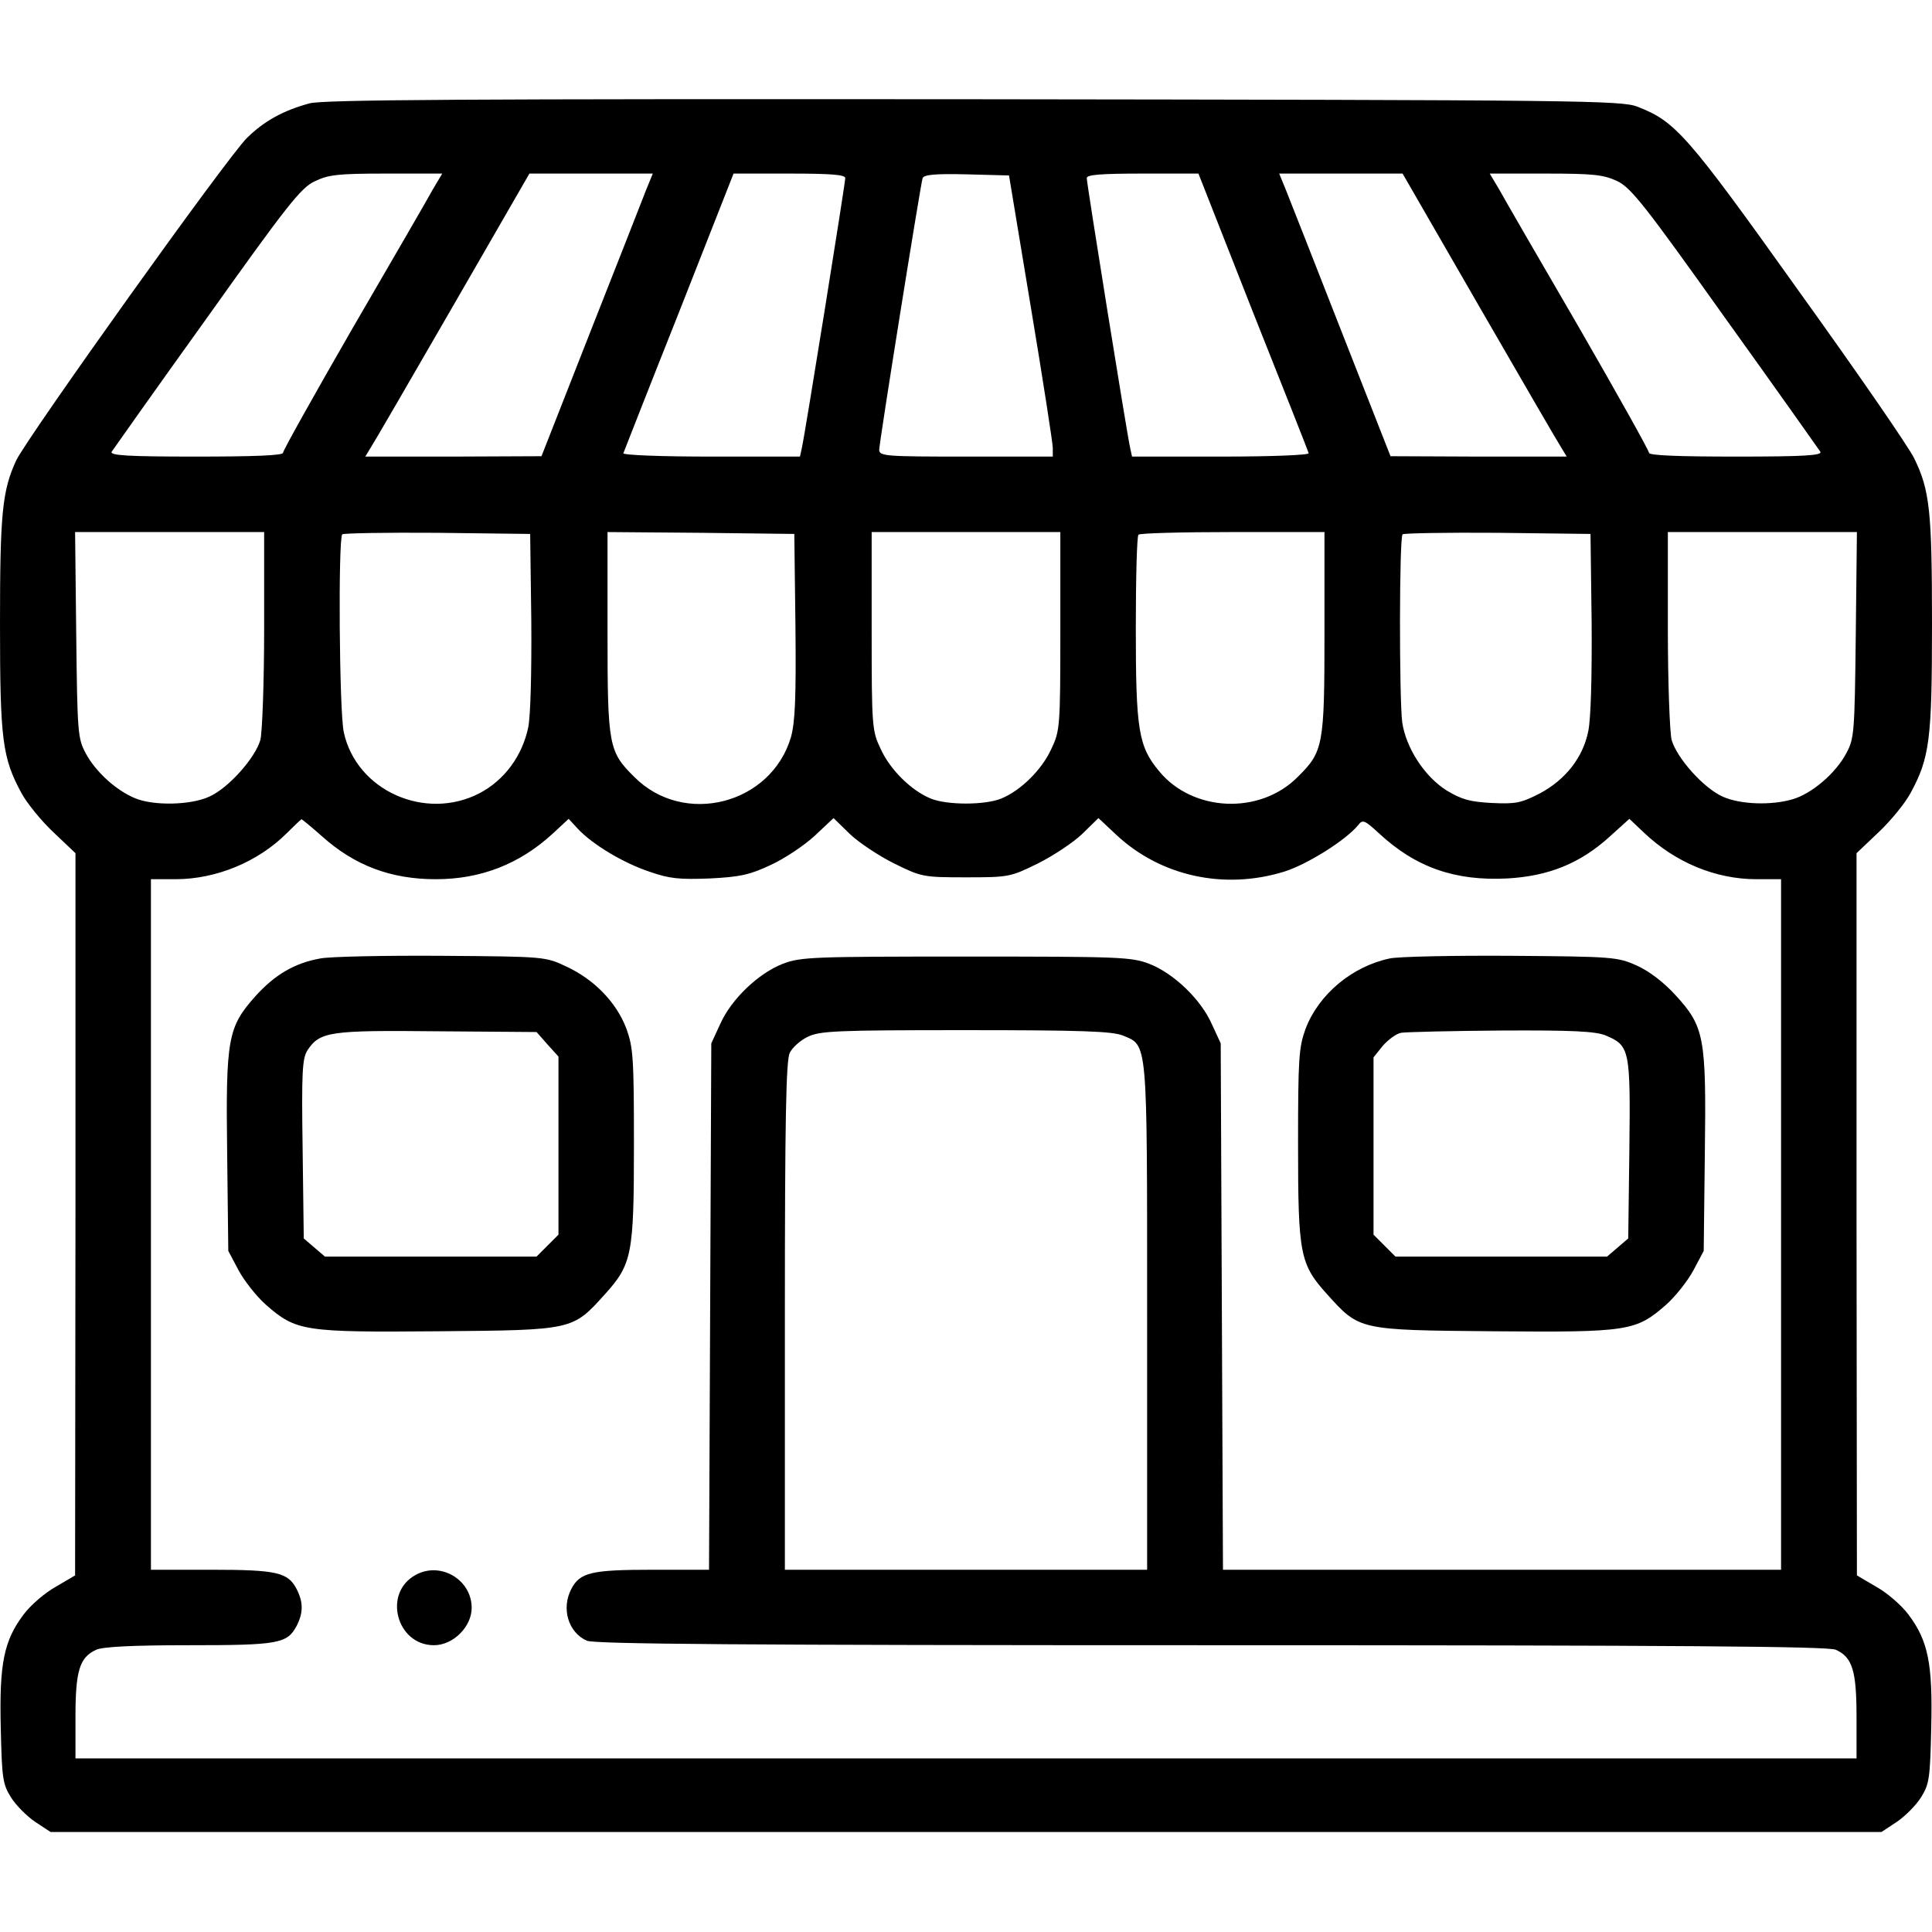
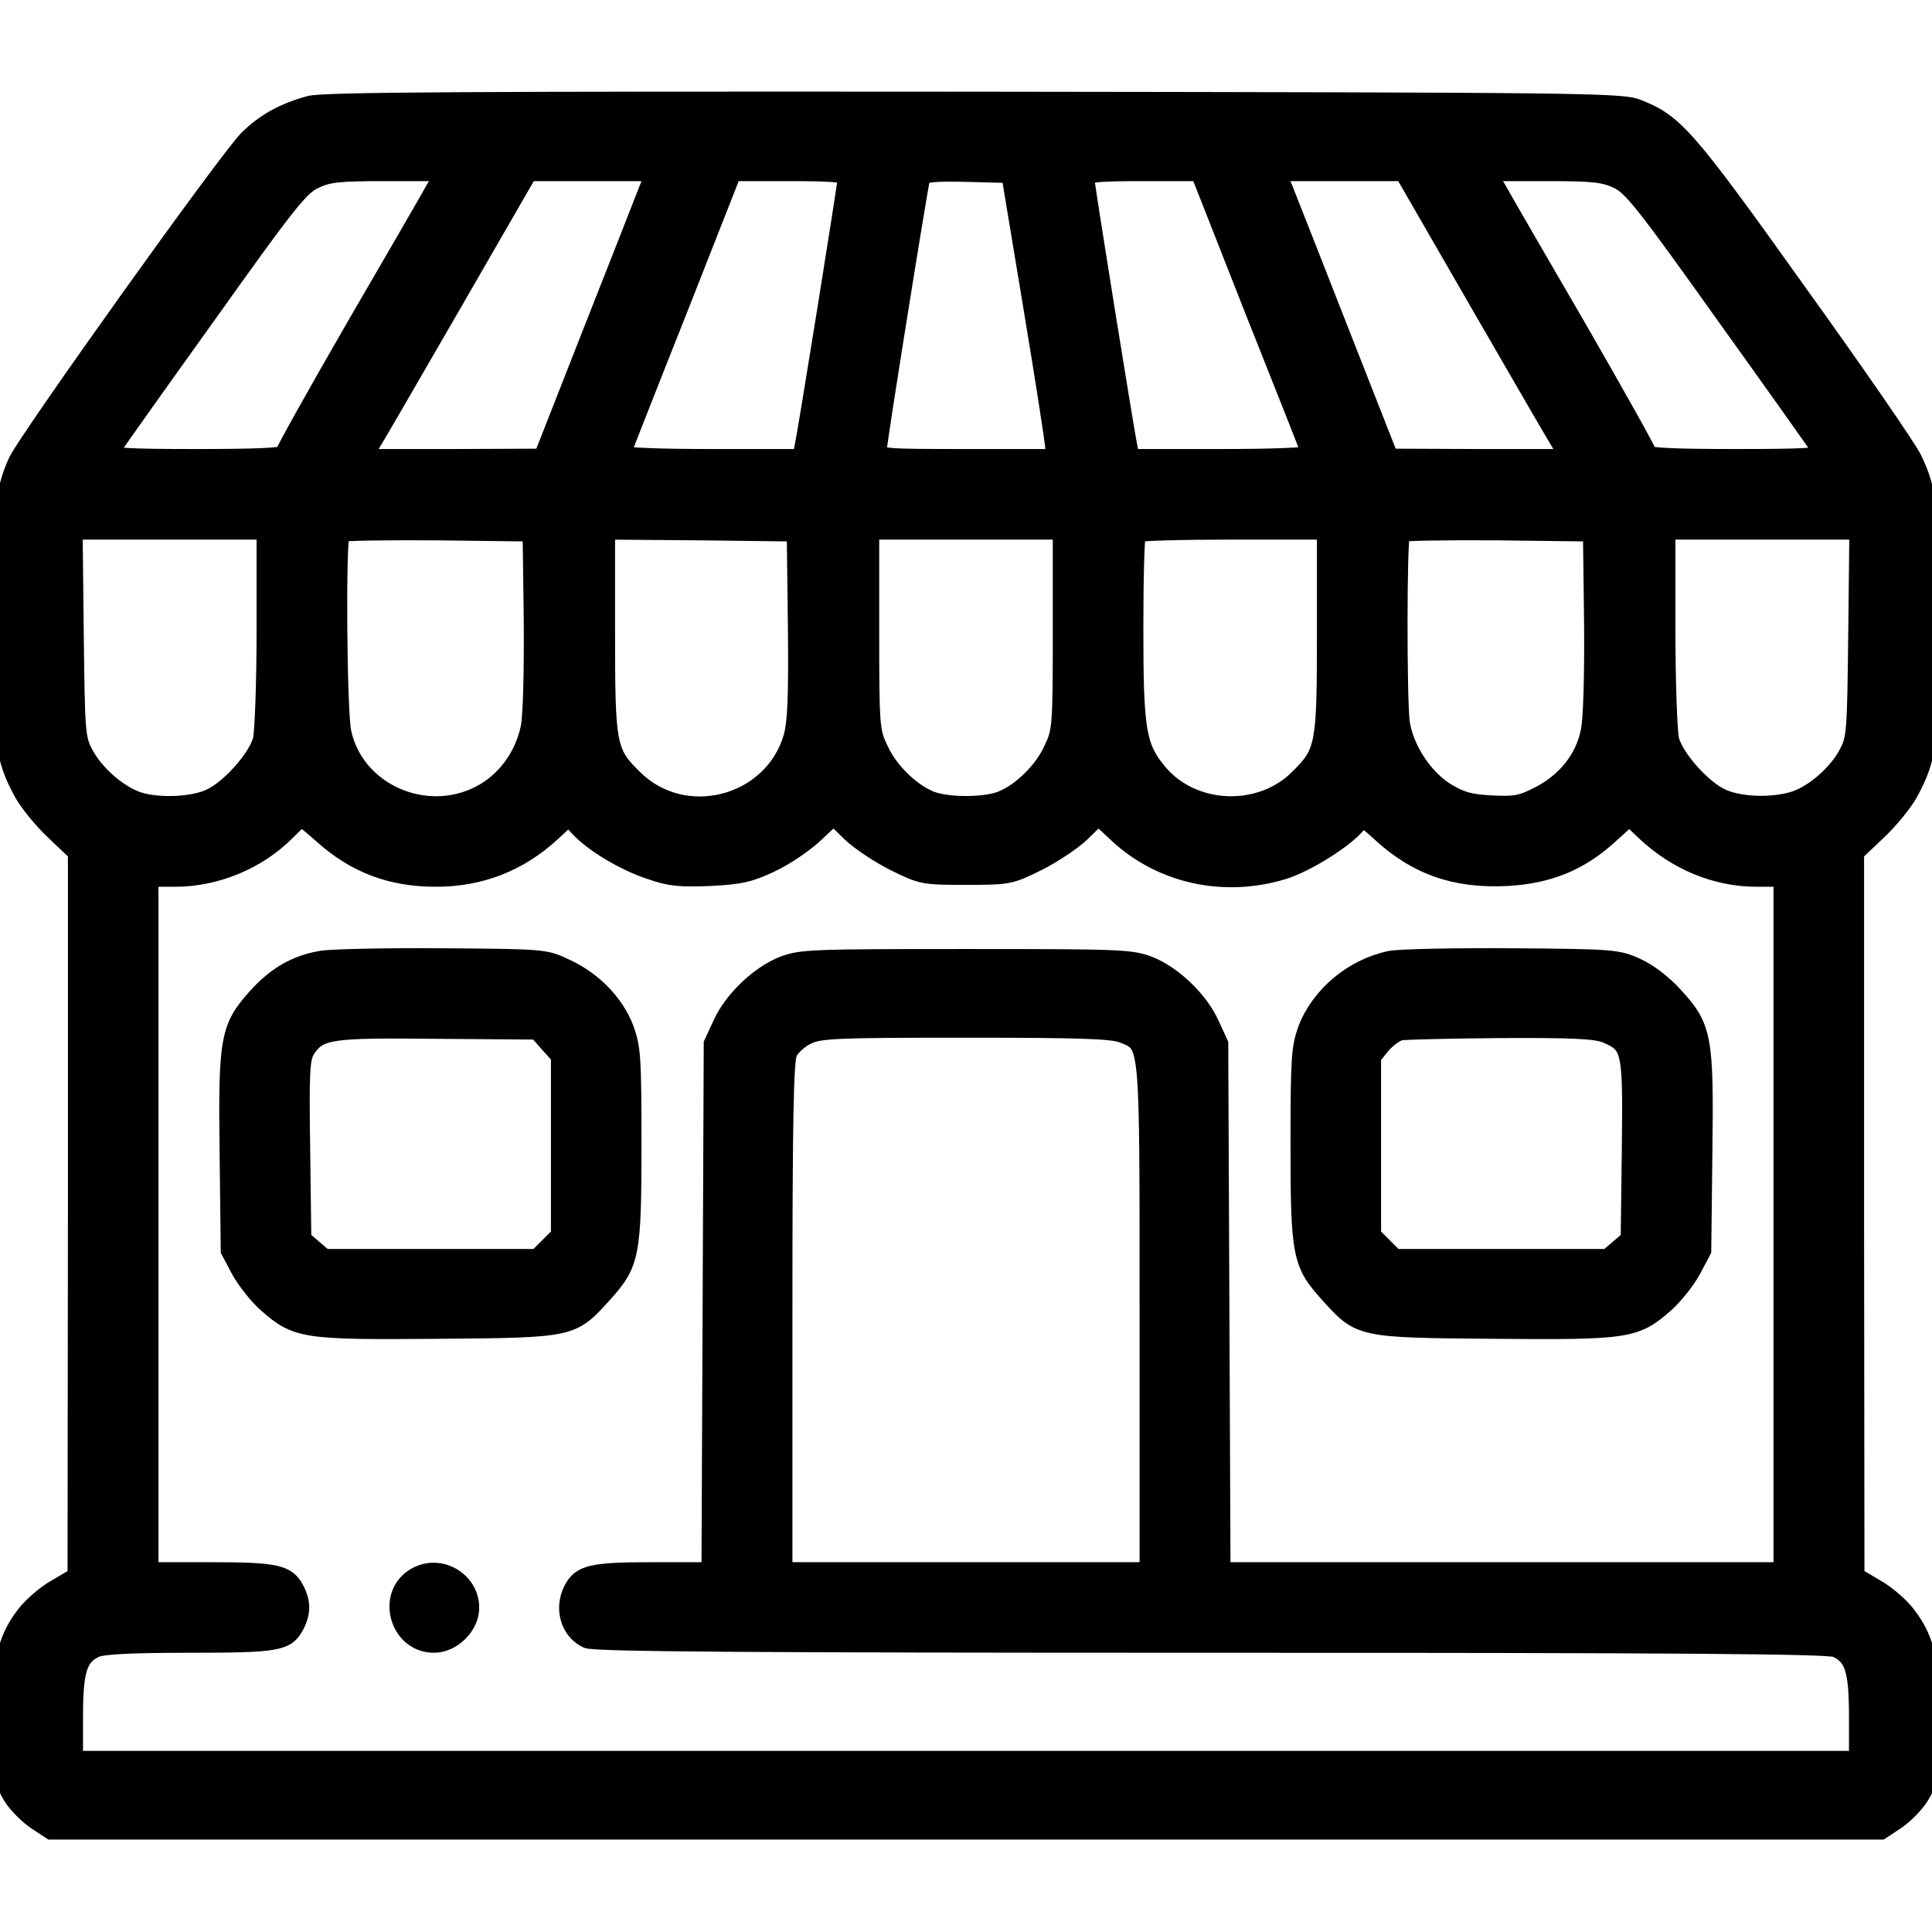
<svg xmlns="http://www.w3.org/2000/svg" version="1.0" width="512pt" height="512pt" viewBox="0 0 512 512" preserveAspectRatio="xMidYMid meet">
  <g transform="translate(0,512) scale(0.1,-0.1)" fill="#000000" stroke="none">
-     <path d="M820 4846 c-70 -19 -120 -47 -165 -91 -51 -49 -582 -793 -612 -855 -37 -80 -43 -140 -43 -433 0 -307 6 -355 57 -449 14 -26 52 -73 85 -104 l58 -55 0 -957 -1 -957 -51 -30 c-29 -16 -67 -49 -85 -73 -53 -70 -65 -131 -61 -300 3 -134 5 -150 27 -185 13 -21 42 -50 64 -65 l41 -27 2426 0 2426 0 41 27 c22 15 51 44 64 65 22 35 24 51 27 185 4 169 -8 230 -61 300 -18 24 -56 57 -85 73 l-51 30 -1 957 0 957 58 55 c33 31 71 78 85 104 51 94 57 142 57 449 0 299 -6 354 -47 438 -13 28 -151 228 -307 445 -296 415 -326 448 -426 487 -42 17 -149 18 -1760 20 -1343 1 -1725 -1 -1760 -11z m327 -228 c-13 -24 -108 -188 -211 -365 -102 -177 -186 -327 -186 -333 0 -7 -77 -10 -231 -10 -181 0 -229 3 -223 13 4 6 117 166 252 354 210 295 249 345 285 362 37 18 61 21 190 21 l149 0 -25 -42z m565 -2 c-9 -23 -75 -192 -147 -374 l-130 -331 -234 -1 -233 0 14 23 c8 12 106 181 218 375 l203 352 163 0 164 0 -18 -44z m528 32 c0 -14 -107 -681 -115 -715 l-5 -23 -236 0 c-134 0 -234 4 -232 9 2 5 68 174 148 375 l144 366 148 0 c111 0 148 -3 148 -12z m492 -343 c32 -192 58 -360 58 -372 l0 -23 -230 0 c-212 0 -230 1 -230 18 0 19 109 700 115 720 4 9 32 12 117 10 l112 -3 58 -350z m588 -11 c80 -201 147 -370 148 -375 2 -5 -98 -9 -232 -9 l-236 0 -5 23 c-8 34 -115 701 -115 715 0 9 37 12 148 12 l148 0 144 -366z m600 14 c112 -194 210 -363 218 -375 l14 -23 -233 0 -234 1 -130 331 c-71 182 -138 351 -147 374 l-18 44 164 0 163 0 203 -352z m366 332 c37 -18 73 -64 286 -363 135 -188 248 -348 252 -354 6 -10 -42 -13 -223 -13 -154 0 -231 3 -231 10 0 6 -84 156 -186 333 -103 177 -198 341 -211 365 l-25 42 148 0 c128 0 153 -3 190 -20z m-3586 -1187 c0 -142 -5 -274 -10 -294 -14 -48 -84 -127 -135 -150 -49 -23 -149 -25 -198 -4 -50 21 -104 70 -130 119 -21 39 -22 55 -25 314 l-3 272 250 0 251 0 0 -257z m708 22 c1 -138 -2 -251 -8 -282 -16 -77 -64 -141 -129 -175 -144 -75 -327 7 -360 162 -12 55 -15 512 -4 524 4 3 117 5 252 4 l246 -3 3 -230z m700 -14 c2 -193 -1 -255 -12 -295 -53 -178 -284 -237 -415 -105 -68 67 -71 83 -71 382 l0 267 248 -2 247 -3 3 -244z m702 -13 c0 -254 -1 -265 -24 -313 -25 -55 -81 -110 -132 -131 -43 -18 -145 -18 -188 0 -51 21 -107 76 -132 131 -23 48 -24 59 -24 313 l0 262 250 0 250 0 0 -262z m700 -5 c0 -299 -3 -315 -71 -382 -100 -101 -278 -93 -367 15 -55 66 -62 109 -62 379 0 133 3 245 7 248 3 4 116 7 250 7 l243 0 0 -267z m708 27 c1 -142 -2 -256 -9 -288 -14 -70 -61 -129 -129 -165 -49 -25 -63 -28 -126 -25 -58 3 -80 9 -120 33 -59 37 -108 113 -118 181 -8 63 -8 489 1 498 4 3 117 5 252 4 l246 -3 3 -235z m700 -32 c-3 -260 -4 -275 -25 -314 -28 -53 -91 -107 -142 -122 -57 -17 -140 -14 -186 7 -51 23 -121 102 -135 150 -5 20 -10 152 -10 294 l0 257 251 0 250 0 -3 -272z m-4065 -534 c87 -78 183 -114 302 -114 119 0 222 40 310 121 l42 39 24 -26 c39 -42 121 -91 190 -114 54 -19 80 -21 160 -18 81 4 107 10 162 36 37 17 89 52 116 77 l50 47 43 -42 c24 -23 77 -58 117 -78 73 -36 77 -37 191 -37 114 0 118 1 191 37 40 20 93 55 117 78 l43 42 48 -45 c117 -109 285 -146 444 -97 61 19 163 83 196 123 12 16 17 14 55 -21 98 -91 202 -127 340 -120 110 6 194 40 272 111 l52 47 38 -36 c84 -80 191 -124 299 -124 l65 0 0 -915 0 -915 -740 0 -739 0 -3 698 -3 697 -24 52 c-29 65 -101 134 -166 159 -47 18 -80 19 -485 19 -405 0 -438 -1 -485 -19 -65 -25 -137 -94 -166 -159 l-24 -52 -3 -697 -3 -698 -149 0 c-163 0 -193 -7 -216 -51 -27 -52 -8 -115 41 -137 20 -9 413 -12 1655 -12 1242 0 1635 -3 1655 -12 44 -20 55 -55 55 -178 l0 -110 -2360 0 -2360 0 0 110 c0 123 11 158 55 178 18 8 96 12 245 12 237 0 261 4 286 51 18 35 18 63 0 98 -23 44 -52 51 -226 51 l-160 0 0 915 0 915 65 0 c108 0 219 46 295 122 19 19 37 36 39 37 1 0 26 -20 54 -45z m2122 -528 c67 -28 65 -2 65 -746 l0 -670 -480 0 -480 0 0 673 c0 517 3 678 13 697 7 14 28 33 47 42 32 16 73 18 418 18 308 0 389 -3 417 -14z" />
-     <path d="M849 2580 c-68 -12 -121 -43 -173 -101 -72 -81 -78 -111 -74 -416 l3 -258 27 -51 c15 -28 48 -70 73 -92 80 -70 100 -73 457 -70 359 3 355 3 441 98 72 80 77 105 77 396 0 231 -2 258 -20 308 -26 69 -85 130 -158 164 -57 27 -57 27 -332 29 -151 1 -296 -2 -321 -7z m602 -228 l29 -32 0 -236 0 -236 -29 -29 -29 -29 -281 0 -280 0 -28 24 -28 24 -3 237 c-3 205 -1 240 13 262 33 49 58 53 343 50 l264 -2 29 -33z" />
-     <path d="M3683 2580 c-100 -21 -188 -95 -223 -186 -18 -50 -20 -77 -20 -308 0 -291 5 -316 77 -396 86 -95 82 -95 441 -98 357 -3 377 0 457 70 25 22 58 64 73 92 l27 51 3 258 c4 309 -1 336 -78 420 -31 34 -69 63 -102 78 -51 23 -63 24 -333 26 -154 1 -299 -2 -322 -7z m572 -204 c64 -27 66 -37 63 -301 l-3 -237 -28 -24 -28 -24 -280 0 -281 0 -29 29 -29 29 0 235 0 235 25 31 c14 16 36 32 48 34 12 2 131 5 265 6 189 1 250 -2 277 -13z" />
-     <path d="M1101 946 c-87 -48 -50 -186 49 -186 51 0 100 49 100 99 0 75 -83 124 -149 87z" />
+     <path class="path" fill="black" stroke="black" stroke-width="40" d="M820 4846 c-70 -19 -120 -47 -165 -91 -51 -49 -582 -793 -612 -855 -37 -80 -43 -140 -43 -433 0 -307 6 -355 57 -449 14 -26 52 -73 85 -104 l58 -55 0 -957 -1 -957 -51 -30 c-29 -16 -67 -49 -85 -73 -53 -70 -65 -131 -61 -300 3 -134 5 -150 27 -185 13 -21 42 -50 64 -65 l41 -27 2426 0 2426 0 41 27 c22 15 51 44 64 65 22 35 24 51 27 185 4 169 -8 230 -61 300 -18 24 -56 57 -85 73 l-51 30 -1 957 0 957 58 55 c33 31 71 78 85 104 51 94 57 142 57 449 0 299 -6 354 -47 438 -13 28 -151 228 -307 445 -296 415 -326 448 -426 487 -42 17 -149 18 -1760 20 -1343 1 -1725 -1 -1760 -11z m327 -228 c-13 -24 -108 -188 -211 -365 -102 -177 -186 -327 -186 -333 0 -7 -77 -10 -231 -10 -181 0 -229 3 -223 13 4 6 117 166 252 354 210 295 249 345 285 362 37 18 61 21 190 21 l149 0 -25 -42z m565 -2 c-9 -23 -75 -192 -147 -374 l-130 -331 -234 -1 -233 0 14 23 c8 12 106 181 218 375 l203 352 163 0 164 0 -18 -44z m528 32 c0 -14 -107 -681 -115 -715 l-5 -23 -236 0 c-134 0 -234 4 -232 9 2 5 68 174 148 375 l144 366 148 0 c111 0 148 -3 148 -12z m492 -343 c32 -192 58 -360 58 -372 l0 -23 -230 0 c-212 0 -230 1 -230 18 0 19 109 700 115 720 4 9 32 12 117 10 l112 -3 58 -350z m588 -11 c80 -201 147 -370 148 -375 2 -5 -98 -9 -232 -9 l-236 0 -5 23 c-8 34 -115 701 -115 715 0 9 37 12 148 12 l148 0 144 -366z m600 14 c112 -194 210 -363 218 -375 l14 -23 -233 0 -234 1 -130 331 c-71 182 -138 351 -147 374 l-18 44 164 0 163 0 203 -352z m366 332 c37 -18 73 -64 286 -363 135 -188 248 -348 252 -354 6 -10 -42 -13 -223 -13 -154 0 -231 3 -231 10 0 6 -84 156 -186 333 -103 177 -198 341 -211 365 l-25 42 148 0 c128 0 153 -3 190 -20z m-3586 -1187 c0 -142 -5 -274 -10 -294 -14 -48 -84 -127 -135 -150 -49 -23 -149 -25 -198 -4 -50 21 -104 70 -130 119 -21 39 -22 55 -25 314 l-3 272 250 0 251 0 0 -257z m708 22 c1 -138 -2 -251 -8 -282 -16 -77 -64 -141 -129 -175 -144 -75 -327 7 -360 162 -12 55 -15 512 -4 524 4 3 117 5 252 4 l246 -3 3 -230z m700 -14 c2 -193 -1 -255 -12 -295 -53 -178 -284 -237 -415 -105 -68 67 -71 83 -71 382 l0 267 248 -2 247 -3 3 -244z m702 -13 c0 -254 -1 -265 -24 -313 -25 -55 -81 -110 -132 -131 -43 -18 -145 -18 -188 0 -51 21 -107 76 -132 131 -23 48 -24 59 -24 313 l0 262 250 0 250 0 0 -262z m700 -5 c0 -299 -3 -315 -71 -382 -100 -101 -278 -93 -367 15 -55 66 -62 109 -62 379 0 133 3 245 7 248 3 4 116 7 250 7 l243 0 0 -267z m708 27 c1 -142 -2 -256 -9 -288 -14 -70 -61 -129 -129 -165 -49 -25 -63 -28 -126 -25 -58 3 -80 9 -120 33 -59 37 -108 113 -118 181 -8 63 -8 489 1 498 4 3 117 5 252 4 l246 -3 3 -235z m700 -32 c-3 -260 -4 -275 -25 -314 -28 -53 -91 -107 -142 -122 -57 -17 -140 -14 -186 7 -51 23 -121 102 -135 150 -5 20 -10 152 -10 294 l0 257 251 0 250 0 -3 -272z m-4065 -534 c87 -78 183 -114 302 -114 119 0 222 40 310 121 l42 39 24 -26 c39 -42 121 -91 190 -114 54 -19 80 -21 160 -18 81 4 107 10 162 36 37 17 89 52 116 77 l50 47 43 -42 c24 -23 77 -58 117 -78 73 -36 77 -37 191 -37 114 0 118 1 191 37 40 20 93 55 117 78 l43 42 48 -45 c117 -109 285 -146 444 -97 61 19 163 83 196 123 12 16 17 14 55 -21 98 -91 202 -127 340 -120 110 6 194 40 272 111 l52 47 38 -36 c84 -80 191 -124 299 -124 l65 0 0 -915 0 -915 -740 0 -739 0 -3 698 -3 697 -24 52 c-29 65 -101 134 -166 159 -47 18 -80 19 -485 19 -405 0 -438 -1 -485 -19 -65 -25 -137 -94 -166 -159 l-24 -52 -3 -697 -3 -698 -149 0 c-163 0 -193 -7 -216 -51 -27 -52 -8 -115 41 -137 20 -9 413 -12 1655 -12 1242 0 1635 -3 1655 -12 44 -20 55 -55 55 -178 l0 -110 -2360 0 -2360 0 0 110 c0 123 11 158 55 178 18 8 96 12 245 12 237 0 261 4 286 51 18 35 18 63 0 98 -23 44 -52 51 -226 51 l-160 0 0 915 0 915 65 0 c108 0 219 46 295 122 19 19 37 36 39 37 1 0 26 -20 54 -45z m2122 -528 c67 -28 65 -2 65 -746 l0 -670 -480 0 -480 0 0 673 c0 517 3 678 13 697 7 14 28 33 47 42 32 16 73 18 418 18 308 0 389 -3 417 -14z" />
+     <path class="path" fill="black" stroke="black" stroke-width="40" d="M849 2580 c-68 -12 -121 -43 -173 -101 -72 -81 -78 -111 -74 -416 l3 -258 27 -51 c15 -28 48 -70 73 -92 80 -70 100 -73 457 -70 359 3 355 3 441 98 72 80 77 105 77 396 0 231 -2 258 -20 308 -26 69 -85 130 -158 164 -57 27 -57 27 -332 29 -151 1 -296 -2 -321 -7z m602 -228 l29 -32 0 -236 0 -236 -29 -29 -29 -29 -281 0 -280 0 -28 24 -28 24 -3 237 c-3 205 -1 240 13 262 33 49 58 53 343 50 l264 -2 29 -33z" />
+     <path class="path" fill="black" stroke="black" stroke-width="40" d="M3683 2580 c-100 -21 -188 -95 -223 -186 -18 -50 -20 -77 -20 -308 0 -291 5 -316 77 -396 86 -95 82 -95 441 -98 357 -3 377 0 457 70 25 22 58 64 73 92 l27 51 3 258 c4 309 -1 336 -78 420 -31 34 -69 63 -102 78 -51 23 -63 24 -333 26 -154 1 -299 -2 -322 -7z m572 -204 c64 -27 66 -37 63 -301 l-3 -237 -28 -24 -28 -24 -280 0 -281 0 -29 29 -29 29 0 235 0 235 25 31 c14 16 36 32 48 34 12 2 131 5 265 6 189 1 250 -2 277 -13z" />
+     <path class="path" fill="black" stroke="black" stroke-width="40" d="M1101 946 c-87 -48 -50 -186 49 -186 51 0 100 49 100 99 0 75 -83 124 -149 87z" />
  </g>
</svg>
